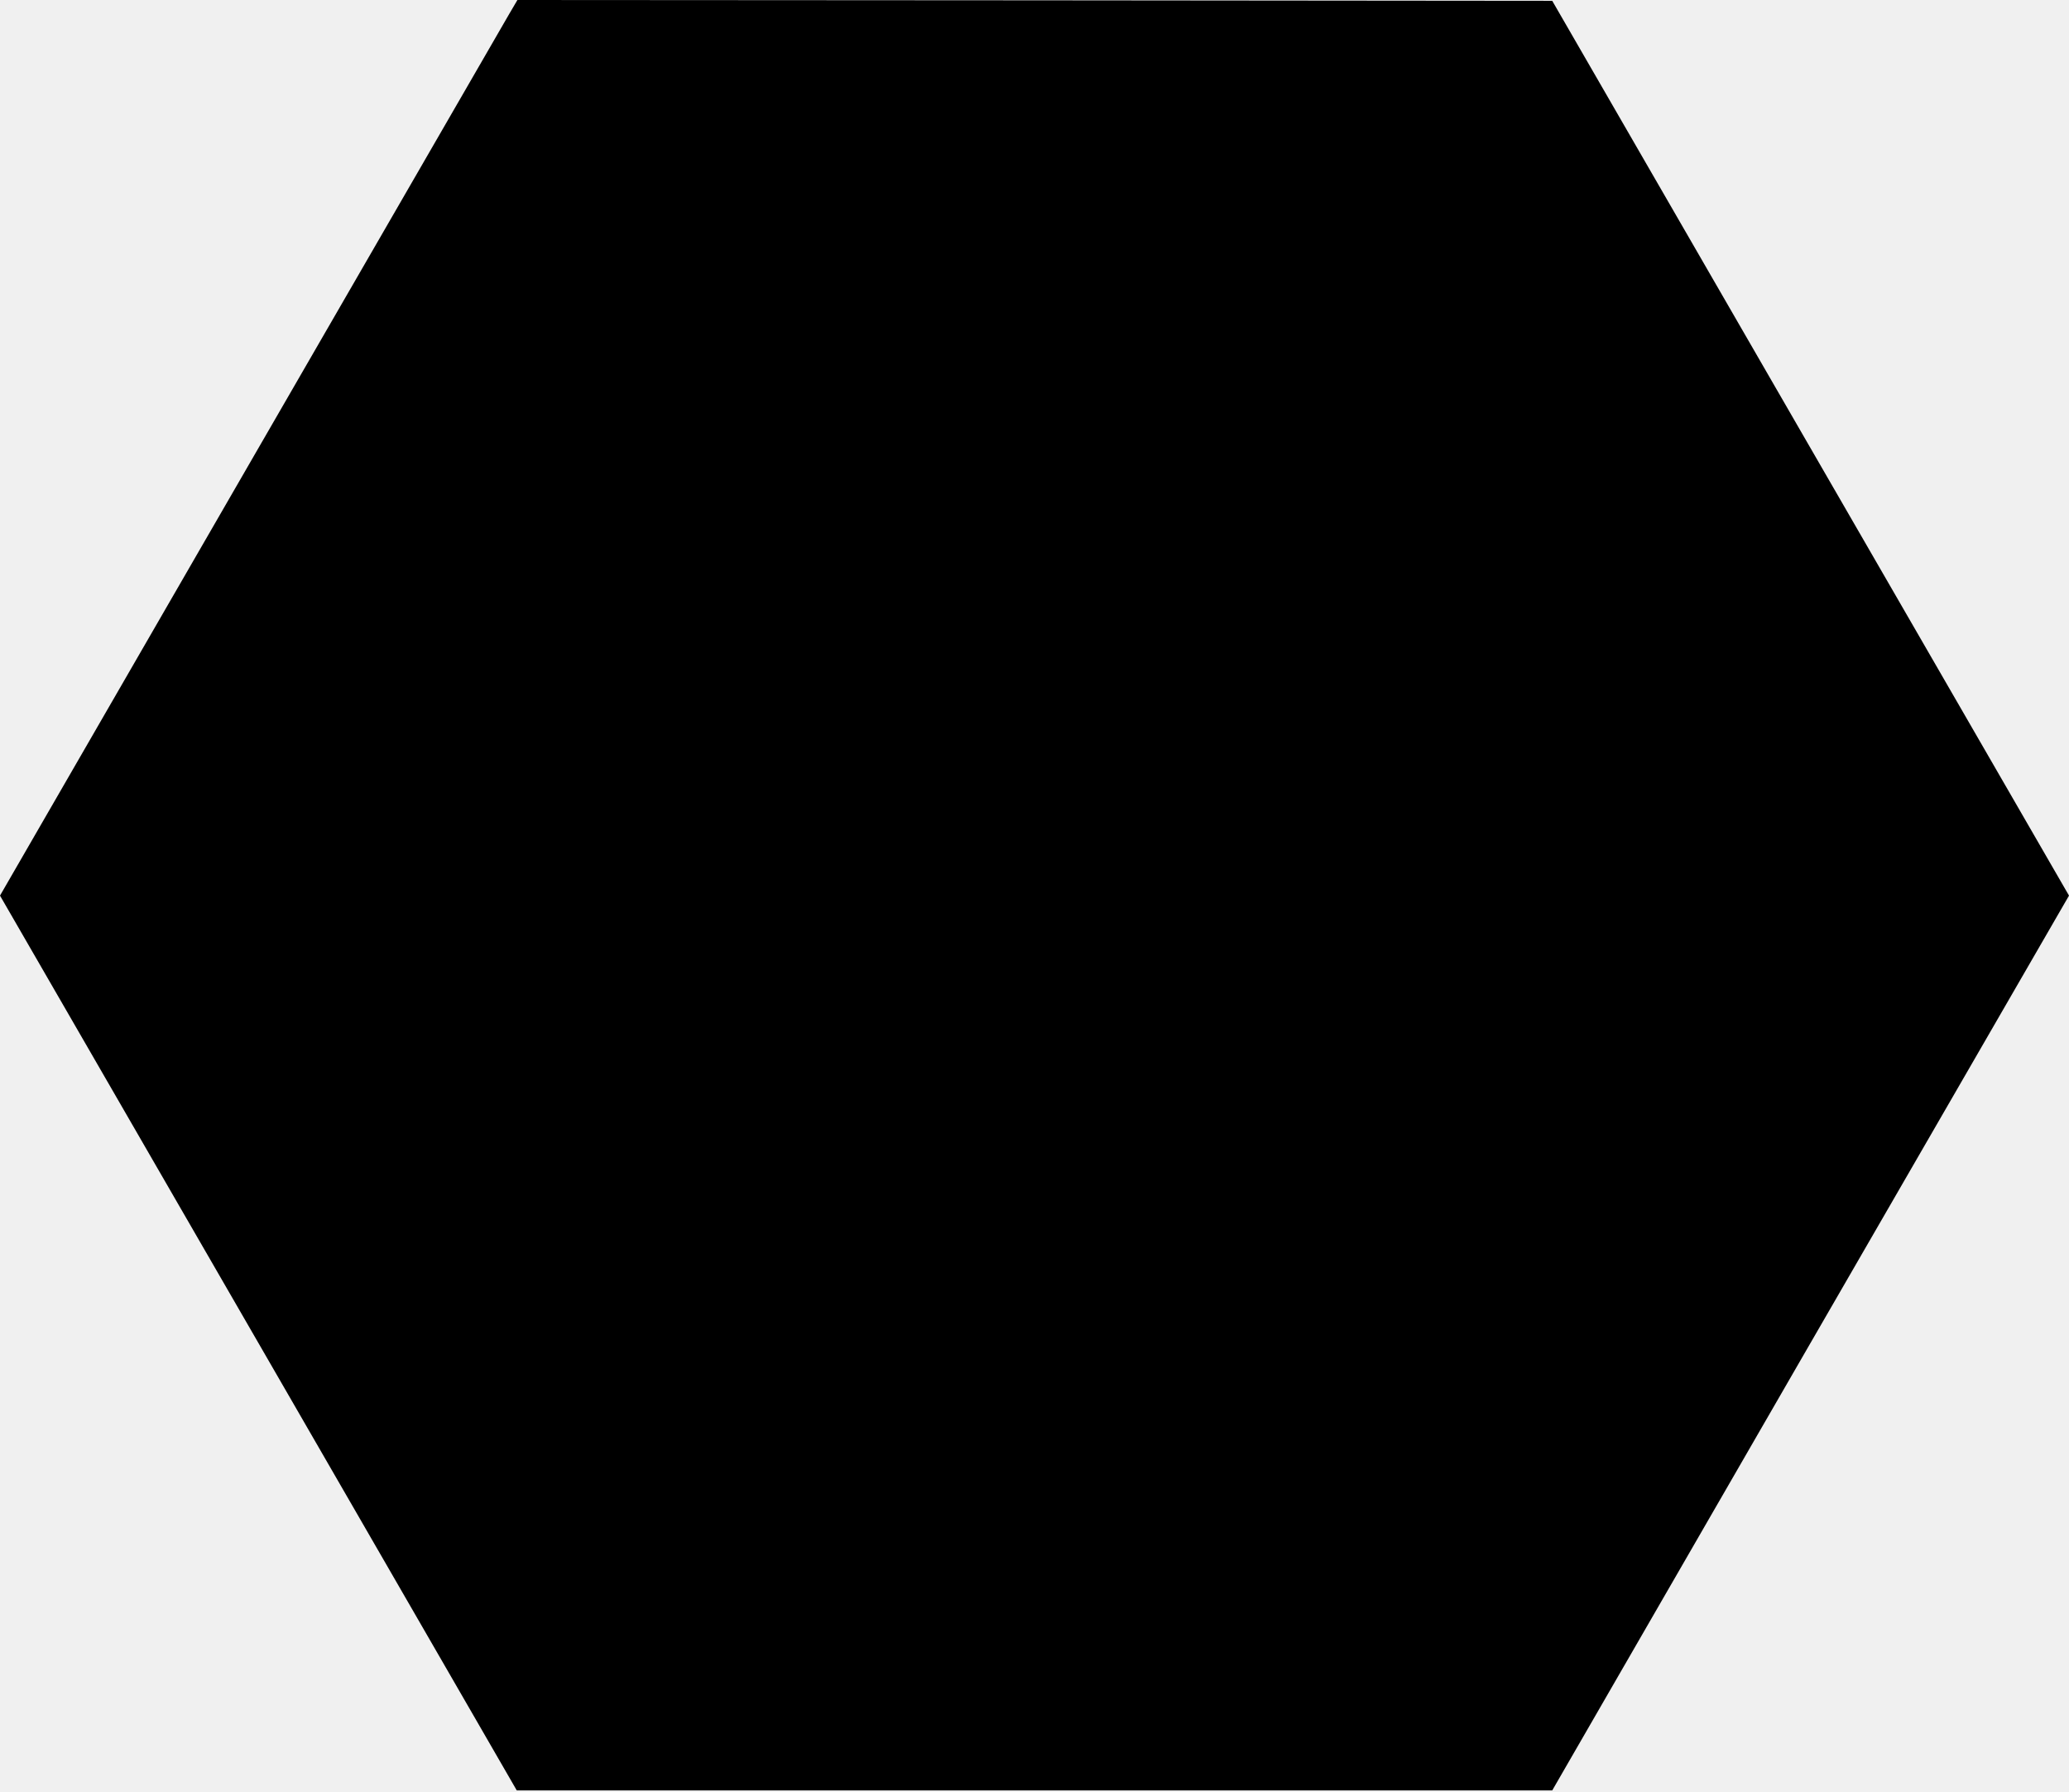
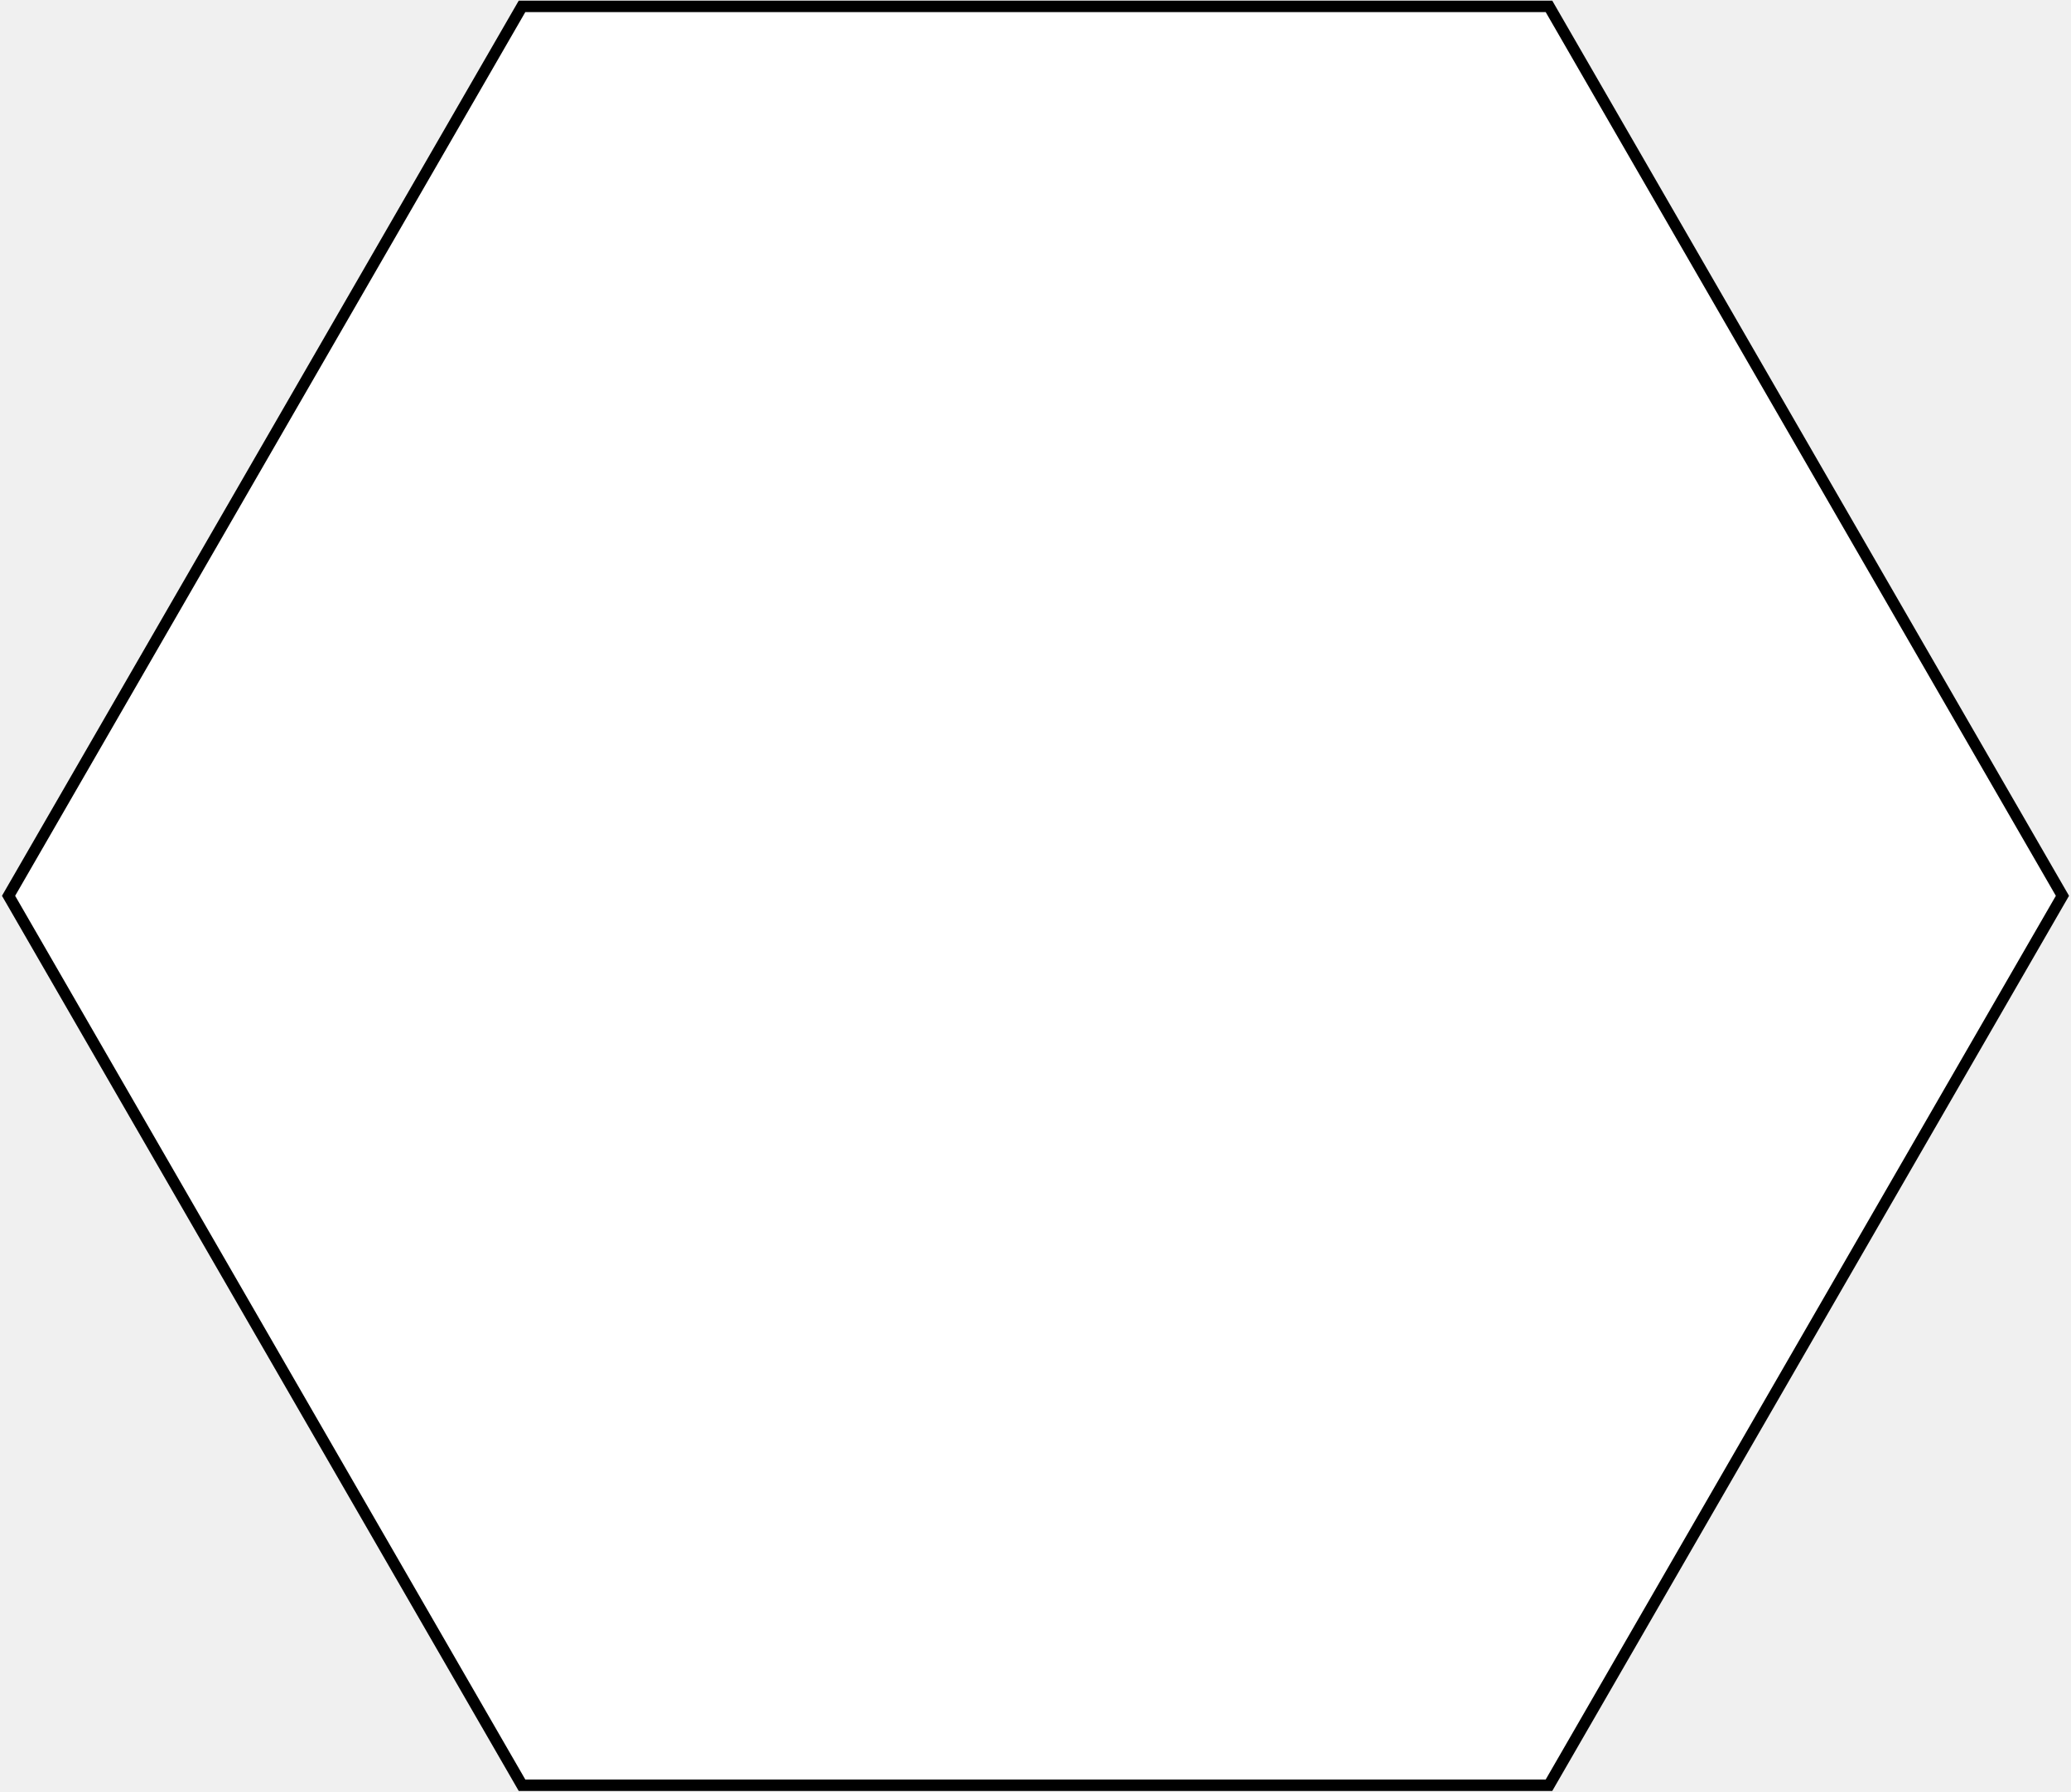
- <svg xmlns="http://www.w3.org/2000/svg" version="1.0" width="1280pt" height="1108pt" viewBox="0 0 1280 1108" preserveAspectRatio="xMidYMid meet">
-   <g transform="translate(0,1108) scale(0.1,-0.1)" fill="#000000" stroke="none">
-     <path d="M3147 10988 c-30 -51 -750 -1298 -1601 -2771 l-1546 -2677 1599 -2768 1598 -2767 3203 0 3203 0 1598 2768 1599 2767 -1599 2768 -1598 2767 -3201 3 -3201 2 -54 -92z" />
-   </g>
+ <svg xmlns="http://www.w3.org/2000/svg" version="1.1" height="628" width="726">
+   <polygon points="723,314 543,625.769 183,625.769 3,314 183,2.231 543,2.231 723,314" fill="white" stroke="black" stroke-width="4" />
</svg>
